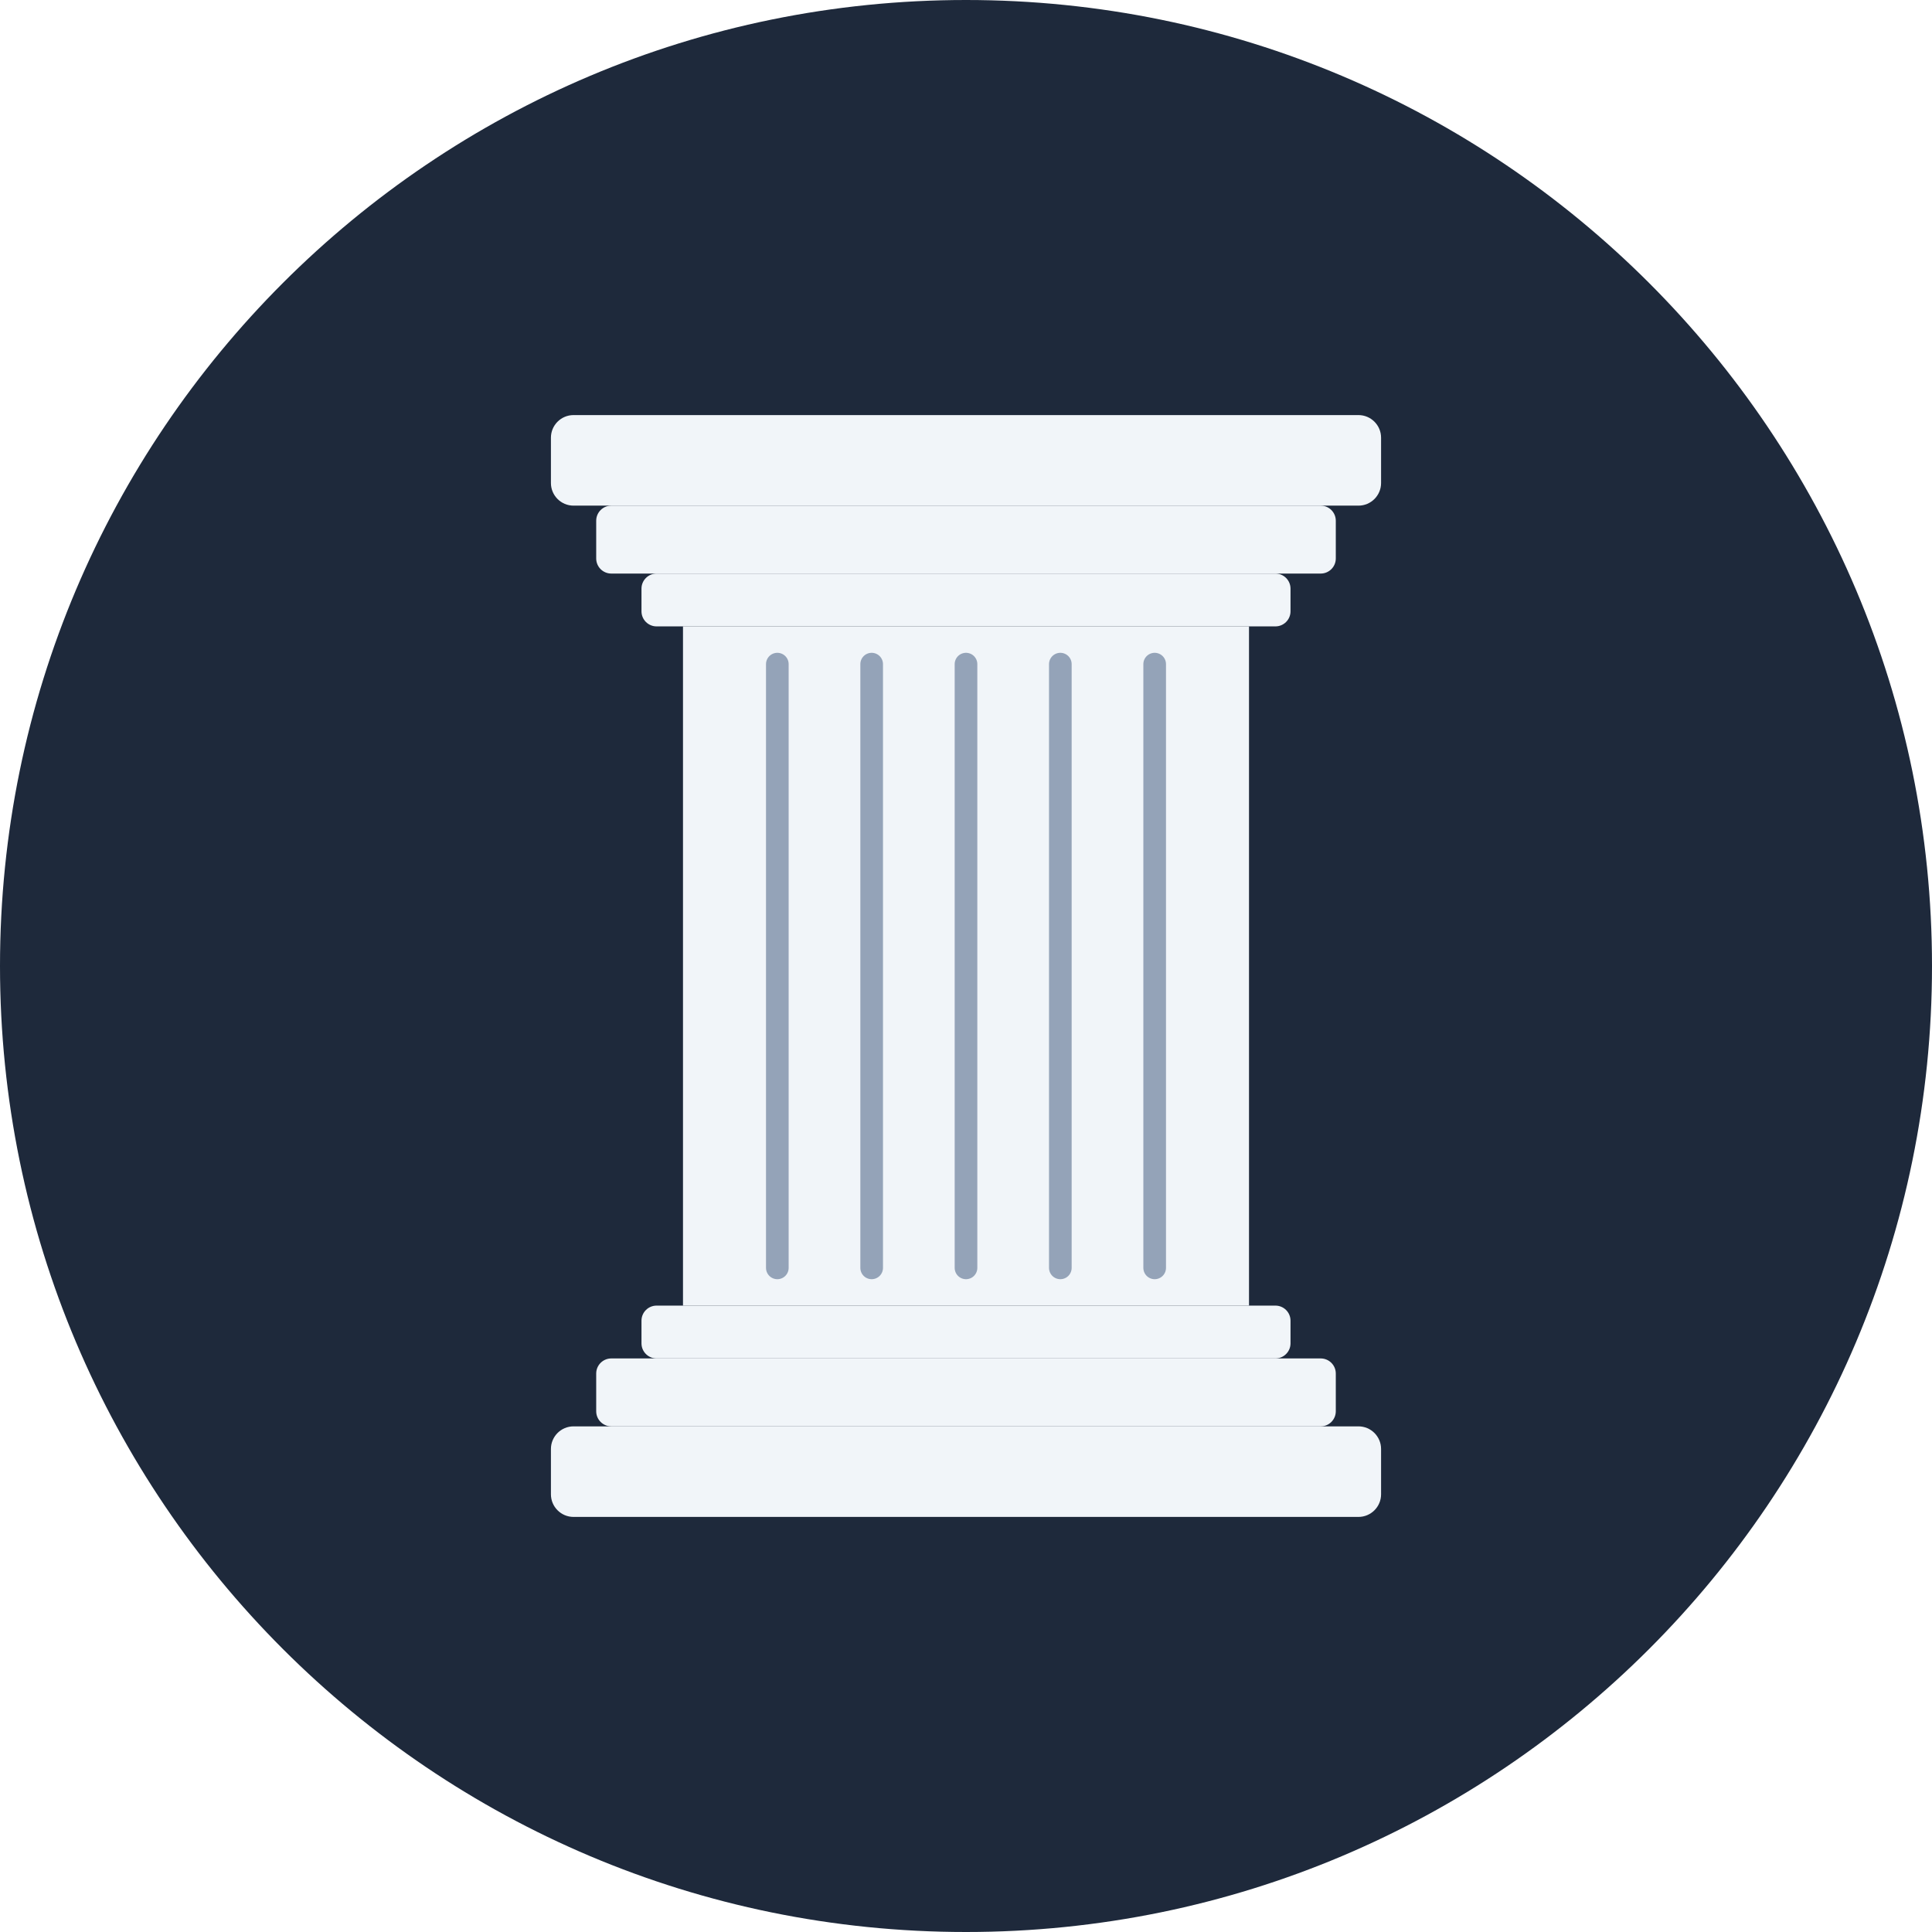
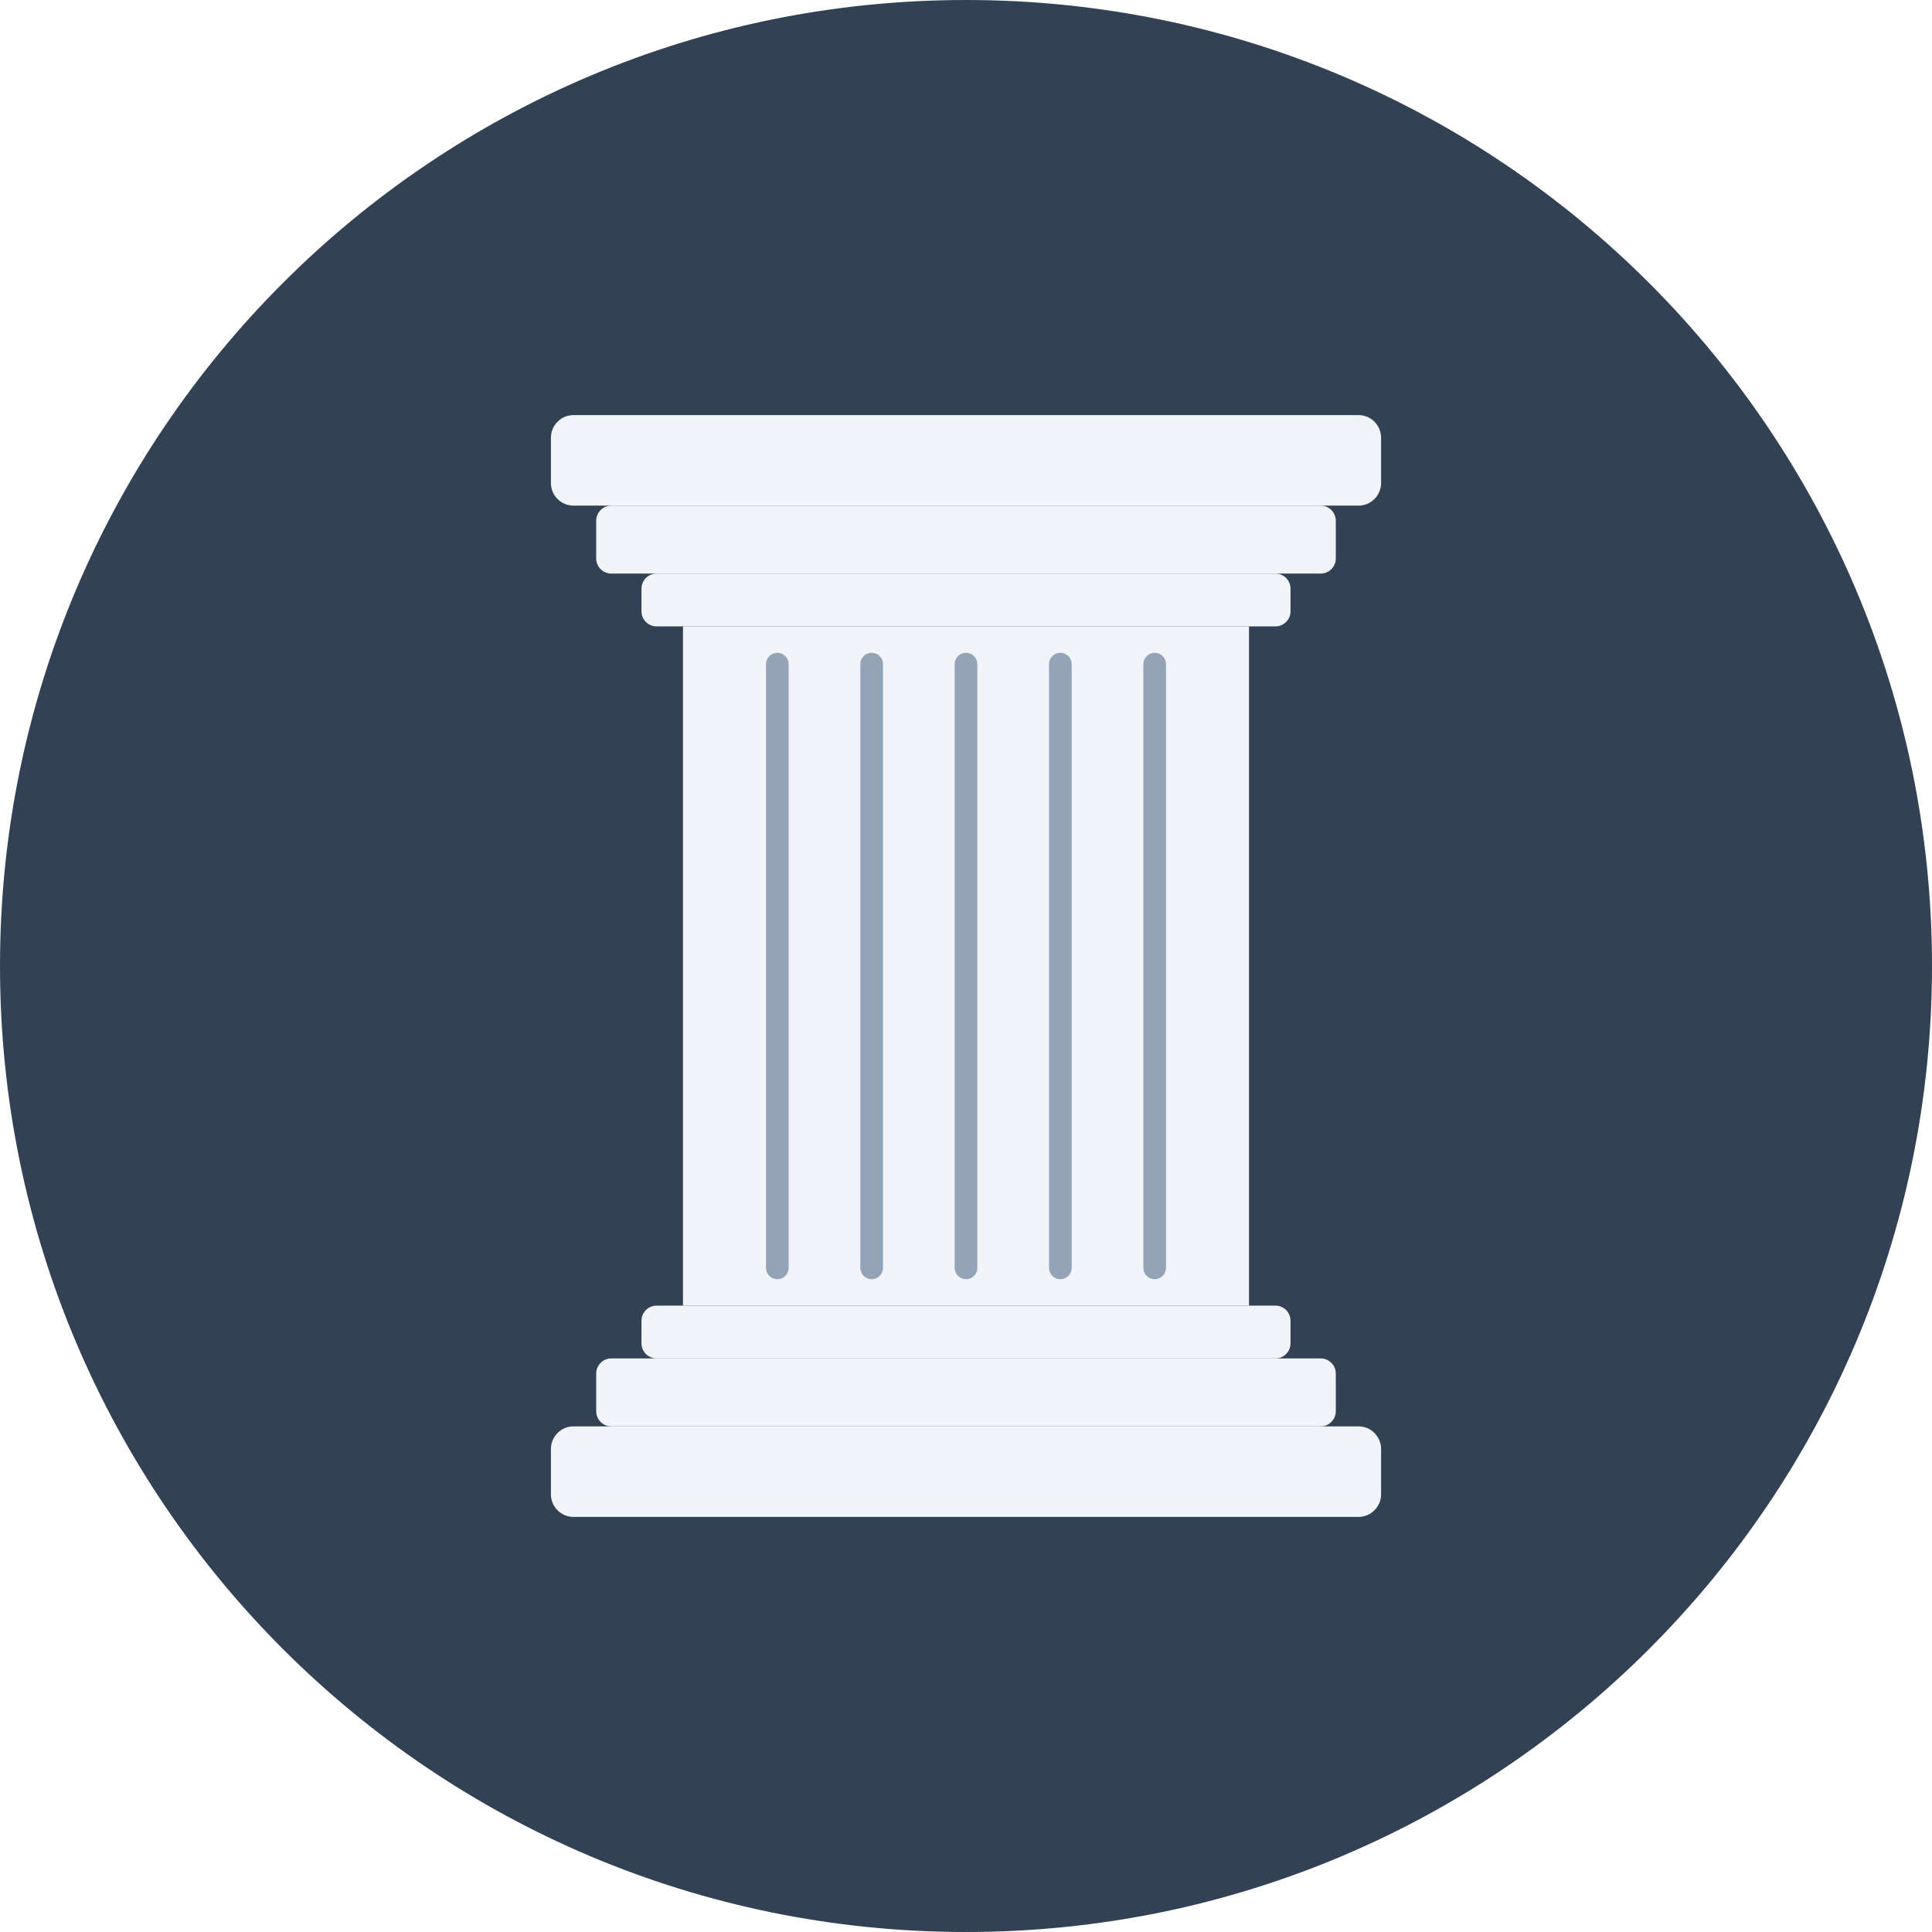
<svg xmlns="http://www.w3.org/2000/svg" viewBox="0 0 512 512" fill="none">
-   <circle cx="256" cy="256" r="256" fill="#1e293b" />
+   <circle cx="256" cy="256" r="256" fill="#334155" />
  <g fill="#f1f5f9">
    <rect x="146" y="110" width="220" height="24" rx="6" />
    <rect x="158" y="134" width="196" height="18" rx="4" />
    <rect x="170" y="152" width="172" height="14" rx="4" />
    <rect x="181" y="166" width="150" height="180" />
    <rect x="170" y="346" width="172" height="14" rx="4" />
    <rect x="158" y="360" width="196" height="18" rx="4" />
    <rect x="146" y="378" width="220" height="24" rx="6" />
  </g>
  <g stroke="#94a3b8" stroke-width="6" stroke-linecap="round">
    <line x1="206" y1="176" x2="206" y2="336" />
    <line x1="231" y1="176" x2="231" y2="336" />
    <line x1="256" y1="176" x2="256" y2="336" />
    <line x1="281" y1="176" x2="281" y2="336" />
    <line x1="306" y1="176" x2="306" y2="336" />
  </g>
</svg>
